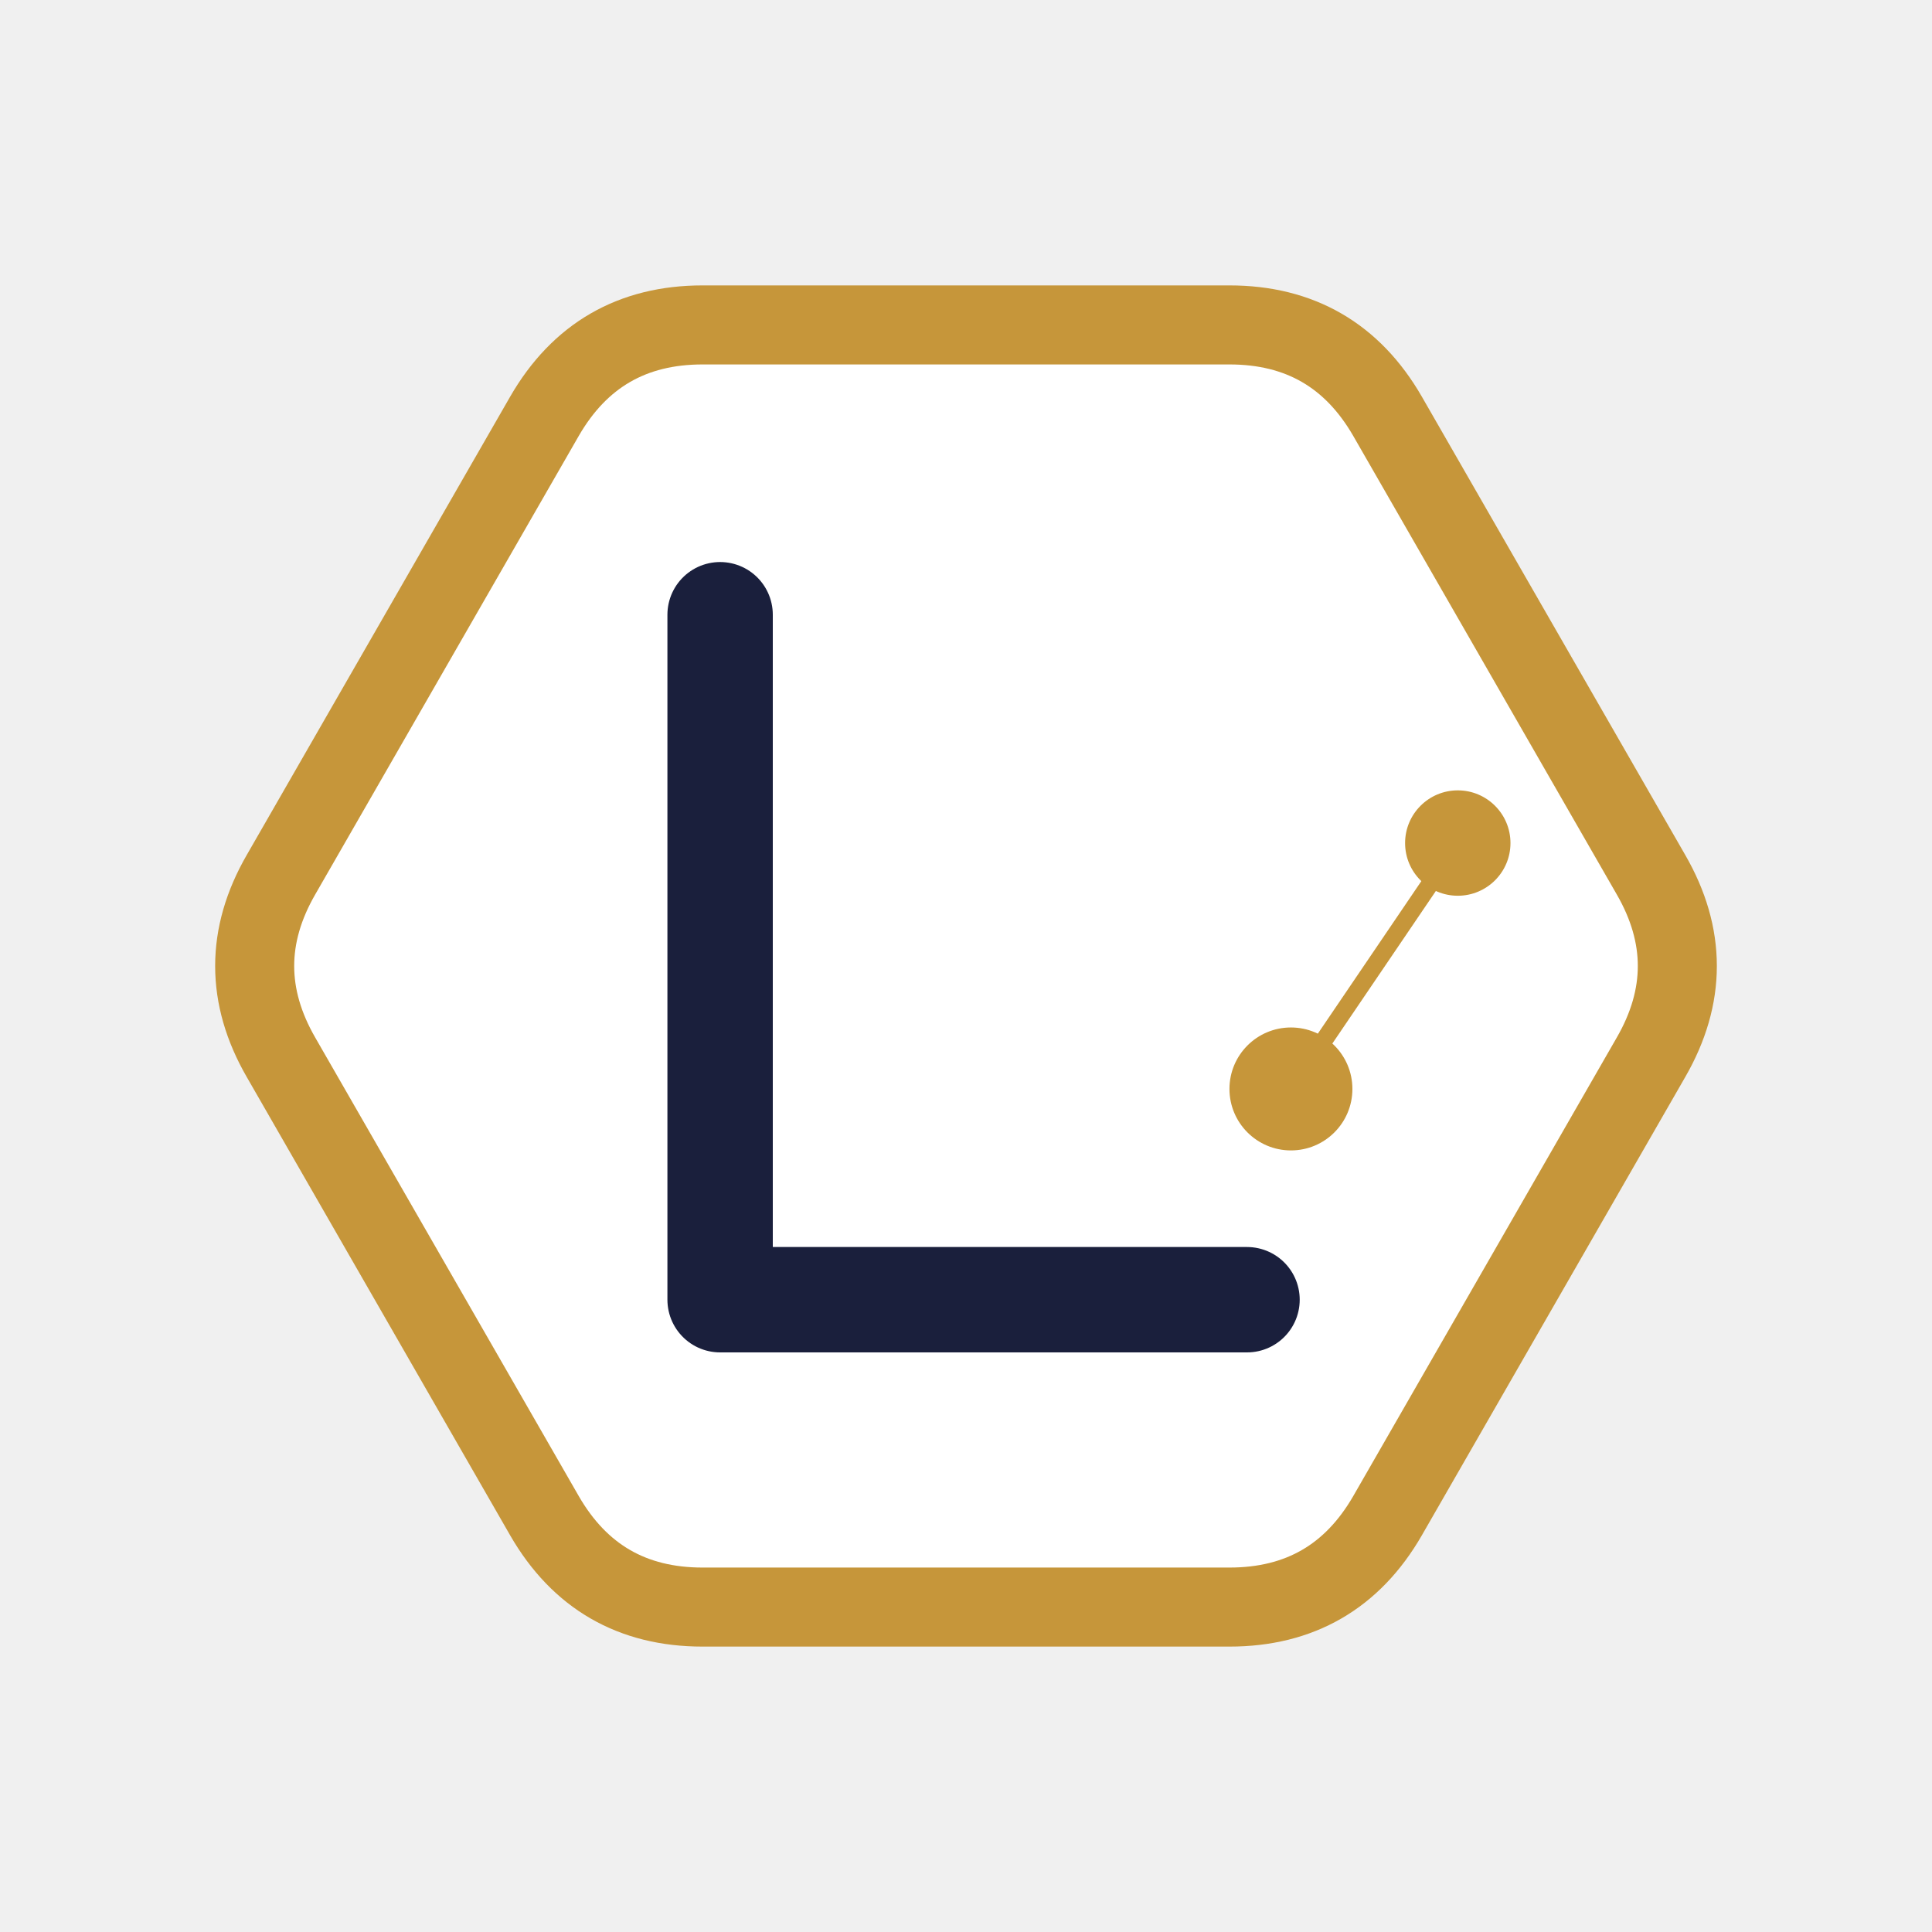
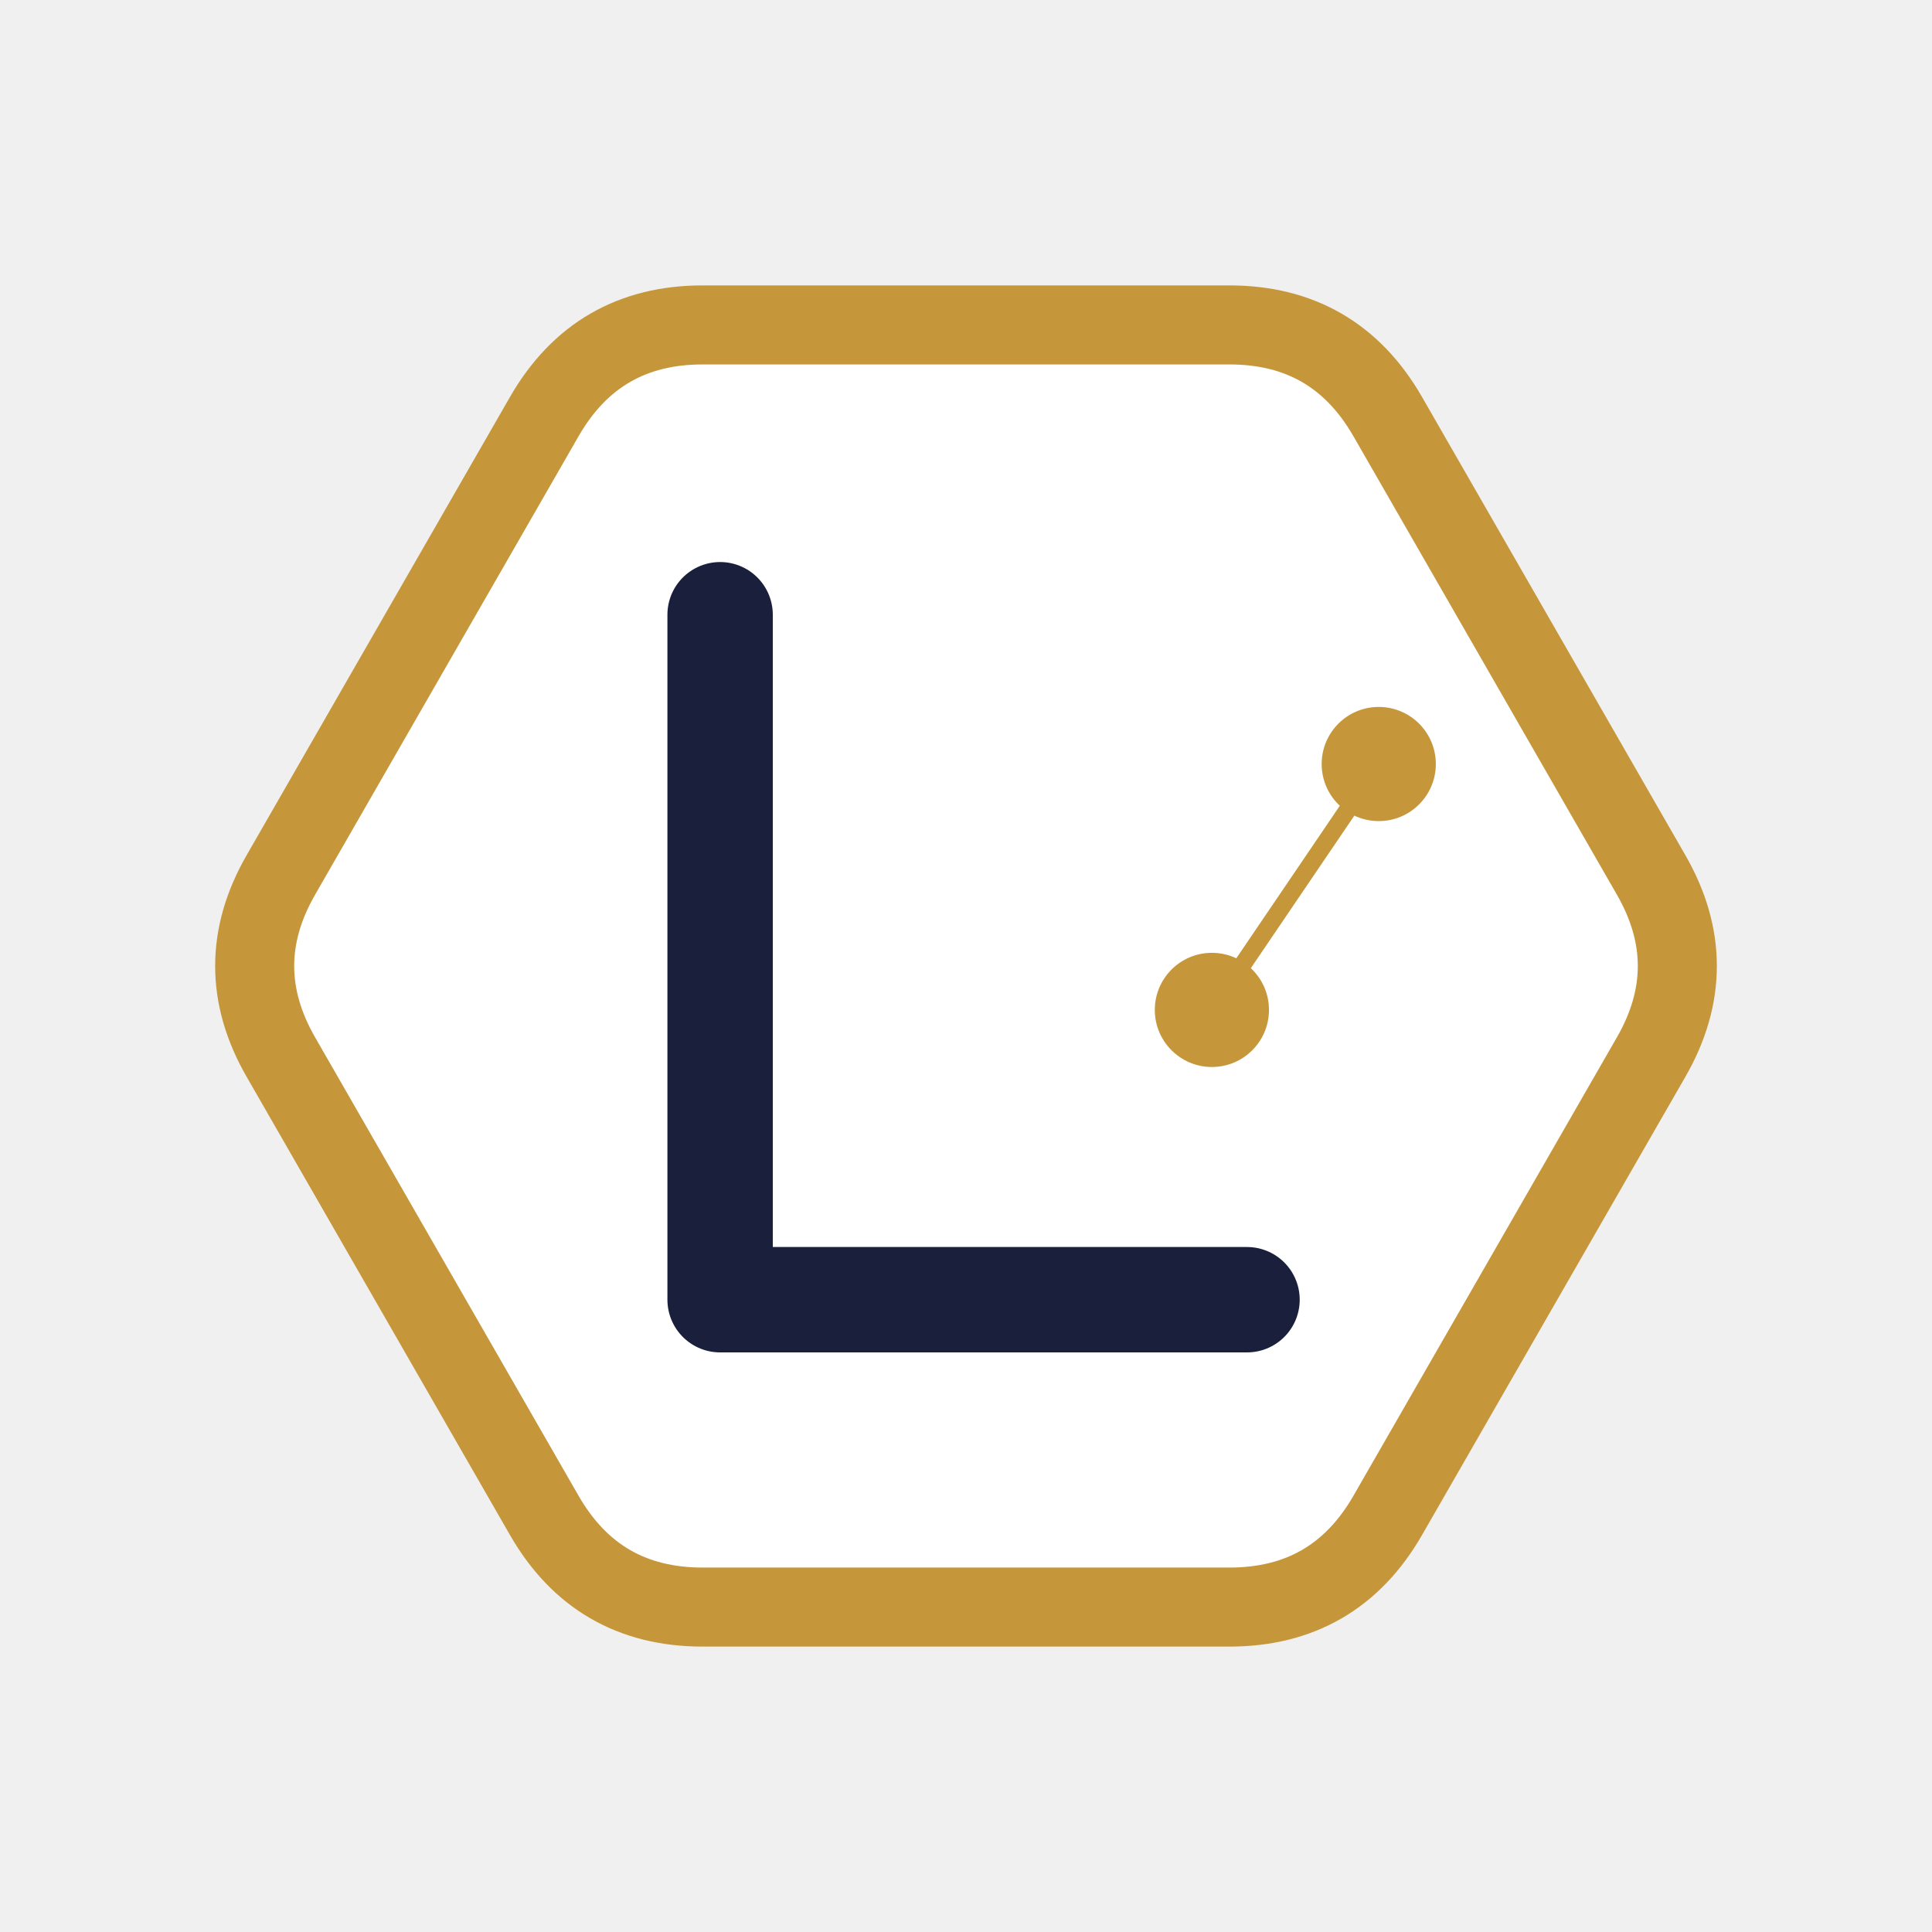
<svg xmlns="http://www.w3.org/2000/svg" viewBox="0 0 220 220" width="220" height="220">
  <path d="M188,99.6 L158,47.4 Q152,37 140,37 L80,37 Q68,37 62,47.4 L32,99.6 Q26,110 32,120.4 L62,172.6 Q68,183 80,183 L140,183 Q152,183 158,172.6 L188,120.4 Q194,110 188,99.6 Z" fill="white" stroke="#C6963A" stroke-width="9" />
  <polyline points="82,70 82,148 142,148" fill="none" stroke="#1a1f3c" stroke-width="12" stroke-linecap="round" stroke-linejoin="round" />
-   <line x1="147" y1="124" x2="166" y2="96" stroke="#C6963A" stroke-width="2" stroke-linecap="round" />
-   <circle cx="147" cy="124" r="7" fill="#C6963A" />
-   <circle cx="166" cy="96" r="6" fill="#C6963A" />
+   <line x1="138" y1="115" x2="157" y2="87" stroke="#C6963A" stroke-width="2" stroke-linecap="round" />
+   <circle cx="138" cy="115" r="6.5" fill="#C6963A" />
+   <circle cx="157" cy="87" r="6.5" fill="#C6963A" />
</svg>
